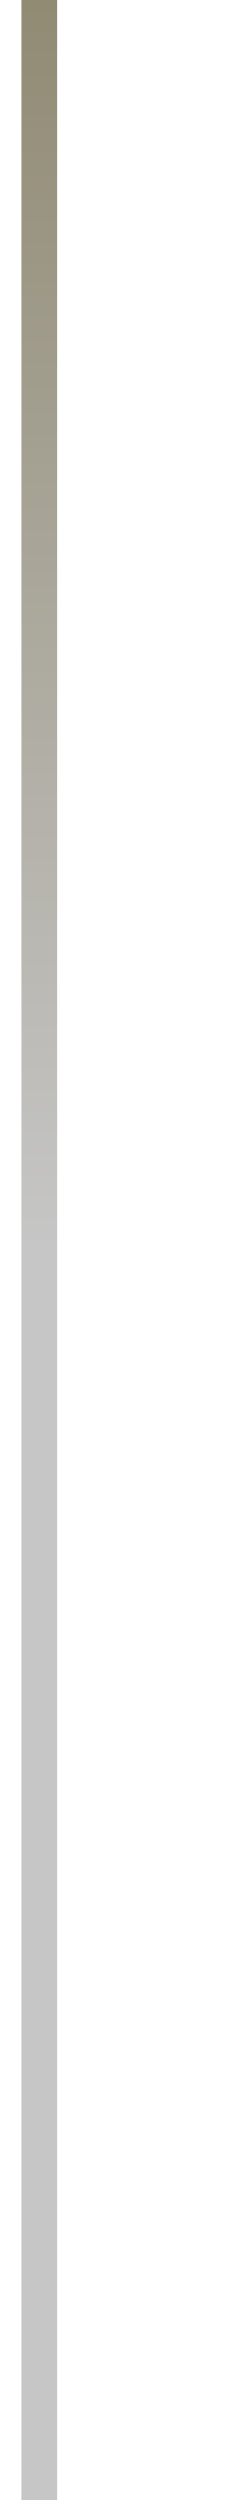
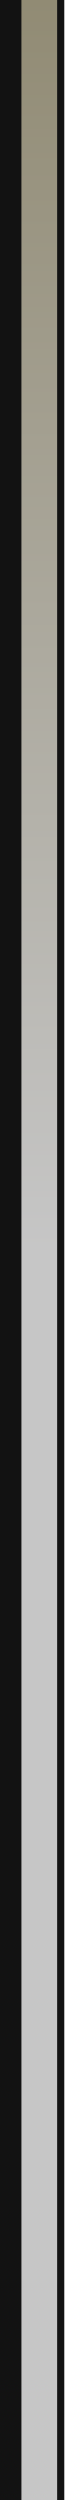
- <svg xmlns="http://www.w3.org/2000/svg" height="350" width="34">
-   <linearGradient id="a" gradientTransform="matrix(70 0 0 .025 -560.0001 3.000002)" gradientUnits="userSpaceOnUse" x1="3" x2="8" y1="100" y2="100">
-     <stop offset="0" stop-color="#c6c6c6" />
-     <stop offset=".5" stop-color="#c6c6c6" />
-     <stop offset="1" stop-color="#918b74" />
+ <svg xmlns="http://www.w3.org/2000/svg" height="350" width="9" version="1.1" id="svg3" viewBox="25 0 9 350">
+   <defs id="defs3" />
+   <linearGradient id="a" gradientTransform="matrix(0,-70,0.025,0,28,560.0001)" gradientUnits="userSpaceOnUse" x1="3" x2="8" y1="100" y2="100">
+     <stop offset="0" stop-color="#c6c6c6" id="stop1" />
+     <stop offset=".5" stop-color="#c6c6c6" id="stop2" />
+     <stop offset="1" stop-color="#918b74" id="stop3" />
  </linearGradient>
-   <path d="m-350 3h350v5h-350z" fill="url(#a)" transform="rotate(-90)" />
+   <rect style="fill:#121212;fill-opacity:1;stroke-width:0.847" id="rect3" width="9" height="350" x="25" y="0" />
+   <path d="M 28,350 V 0 h 5 v 350 z" fill="url(#a)" id="path3" style="fill:url(#a)" />
</svg>
